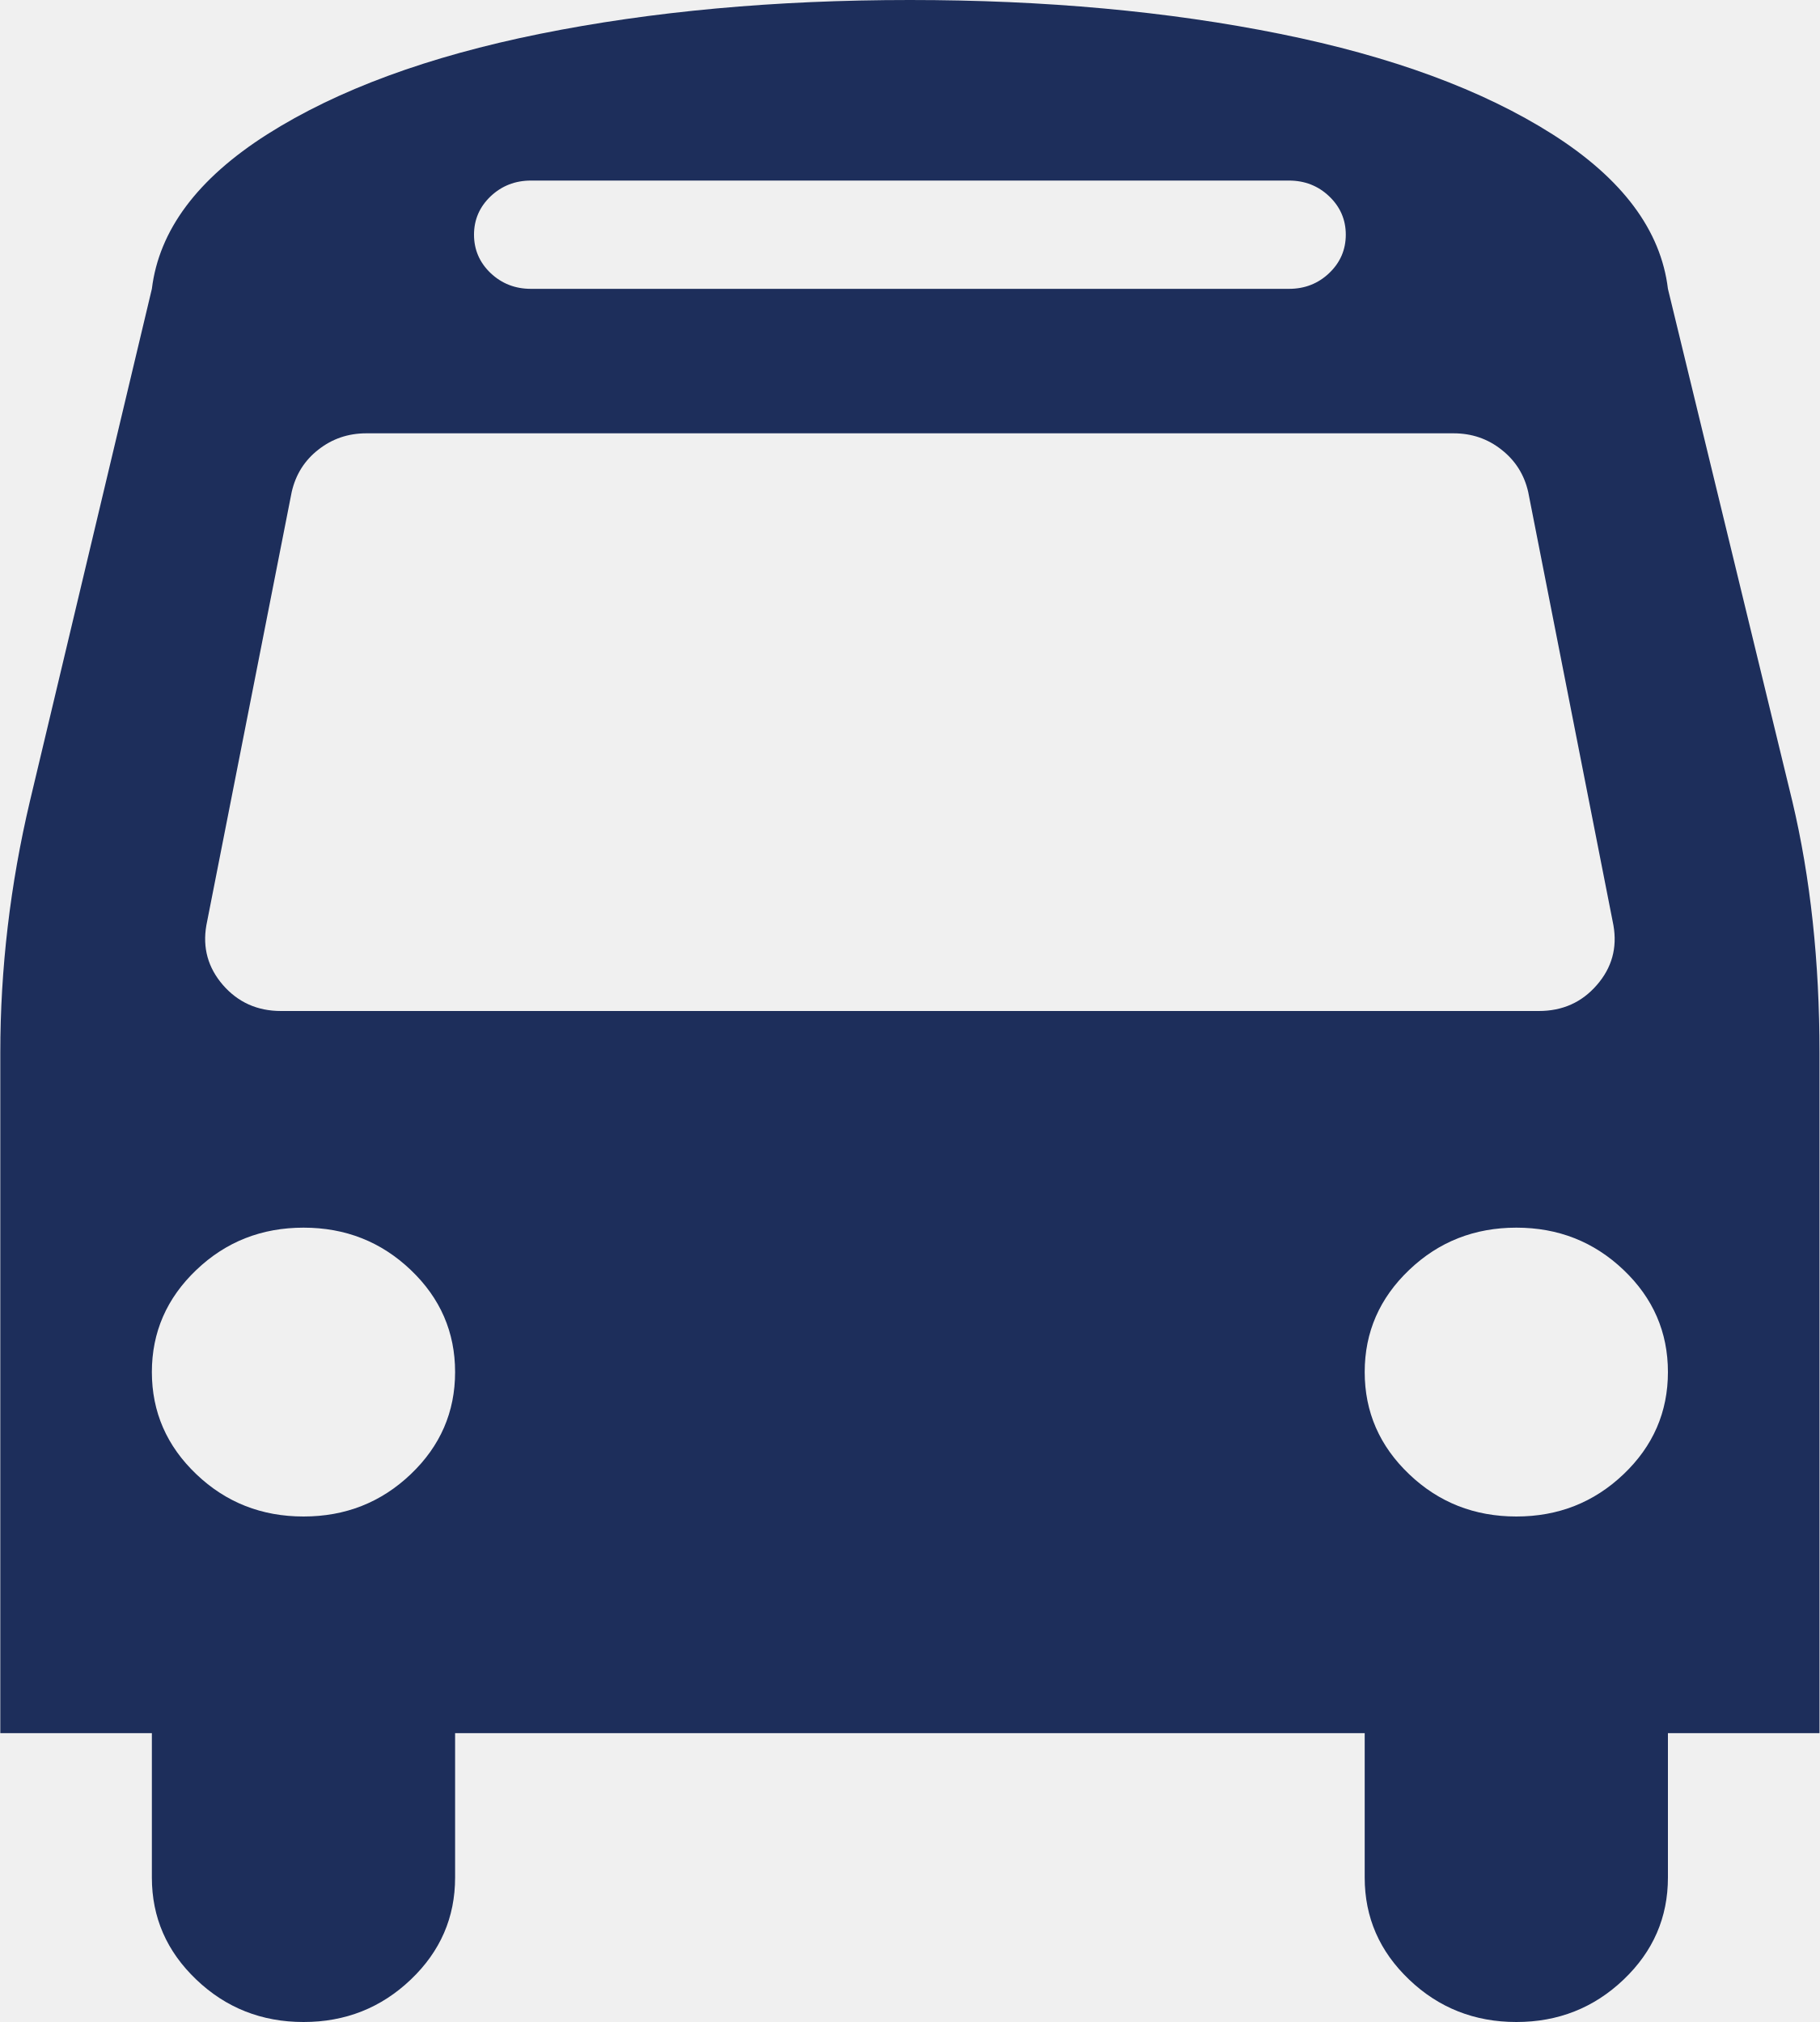
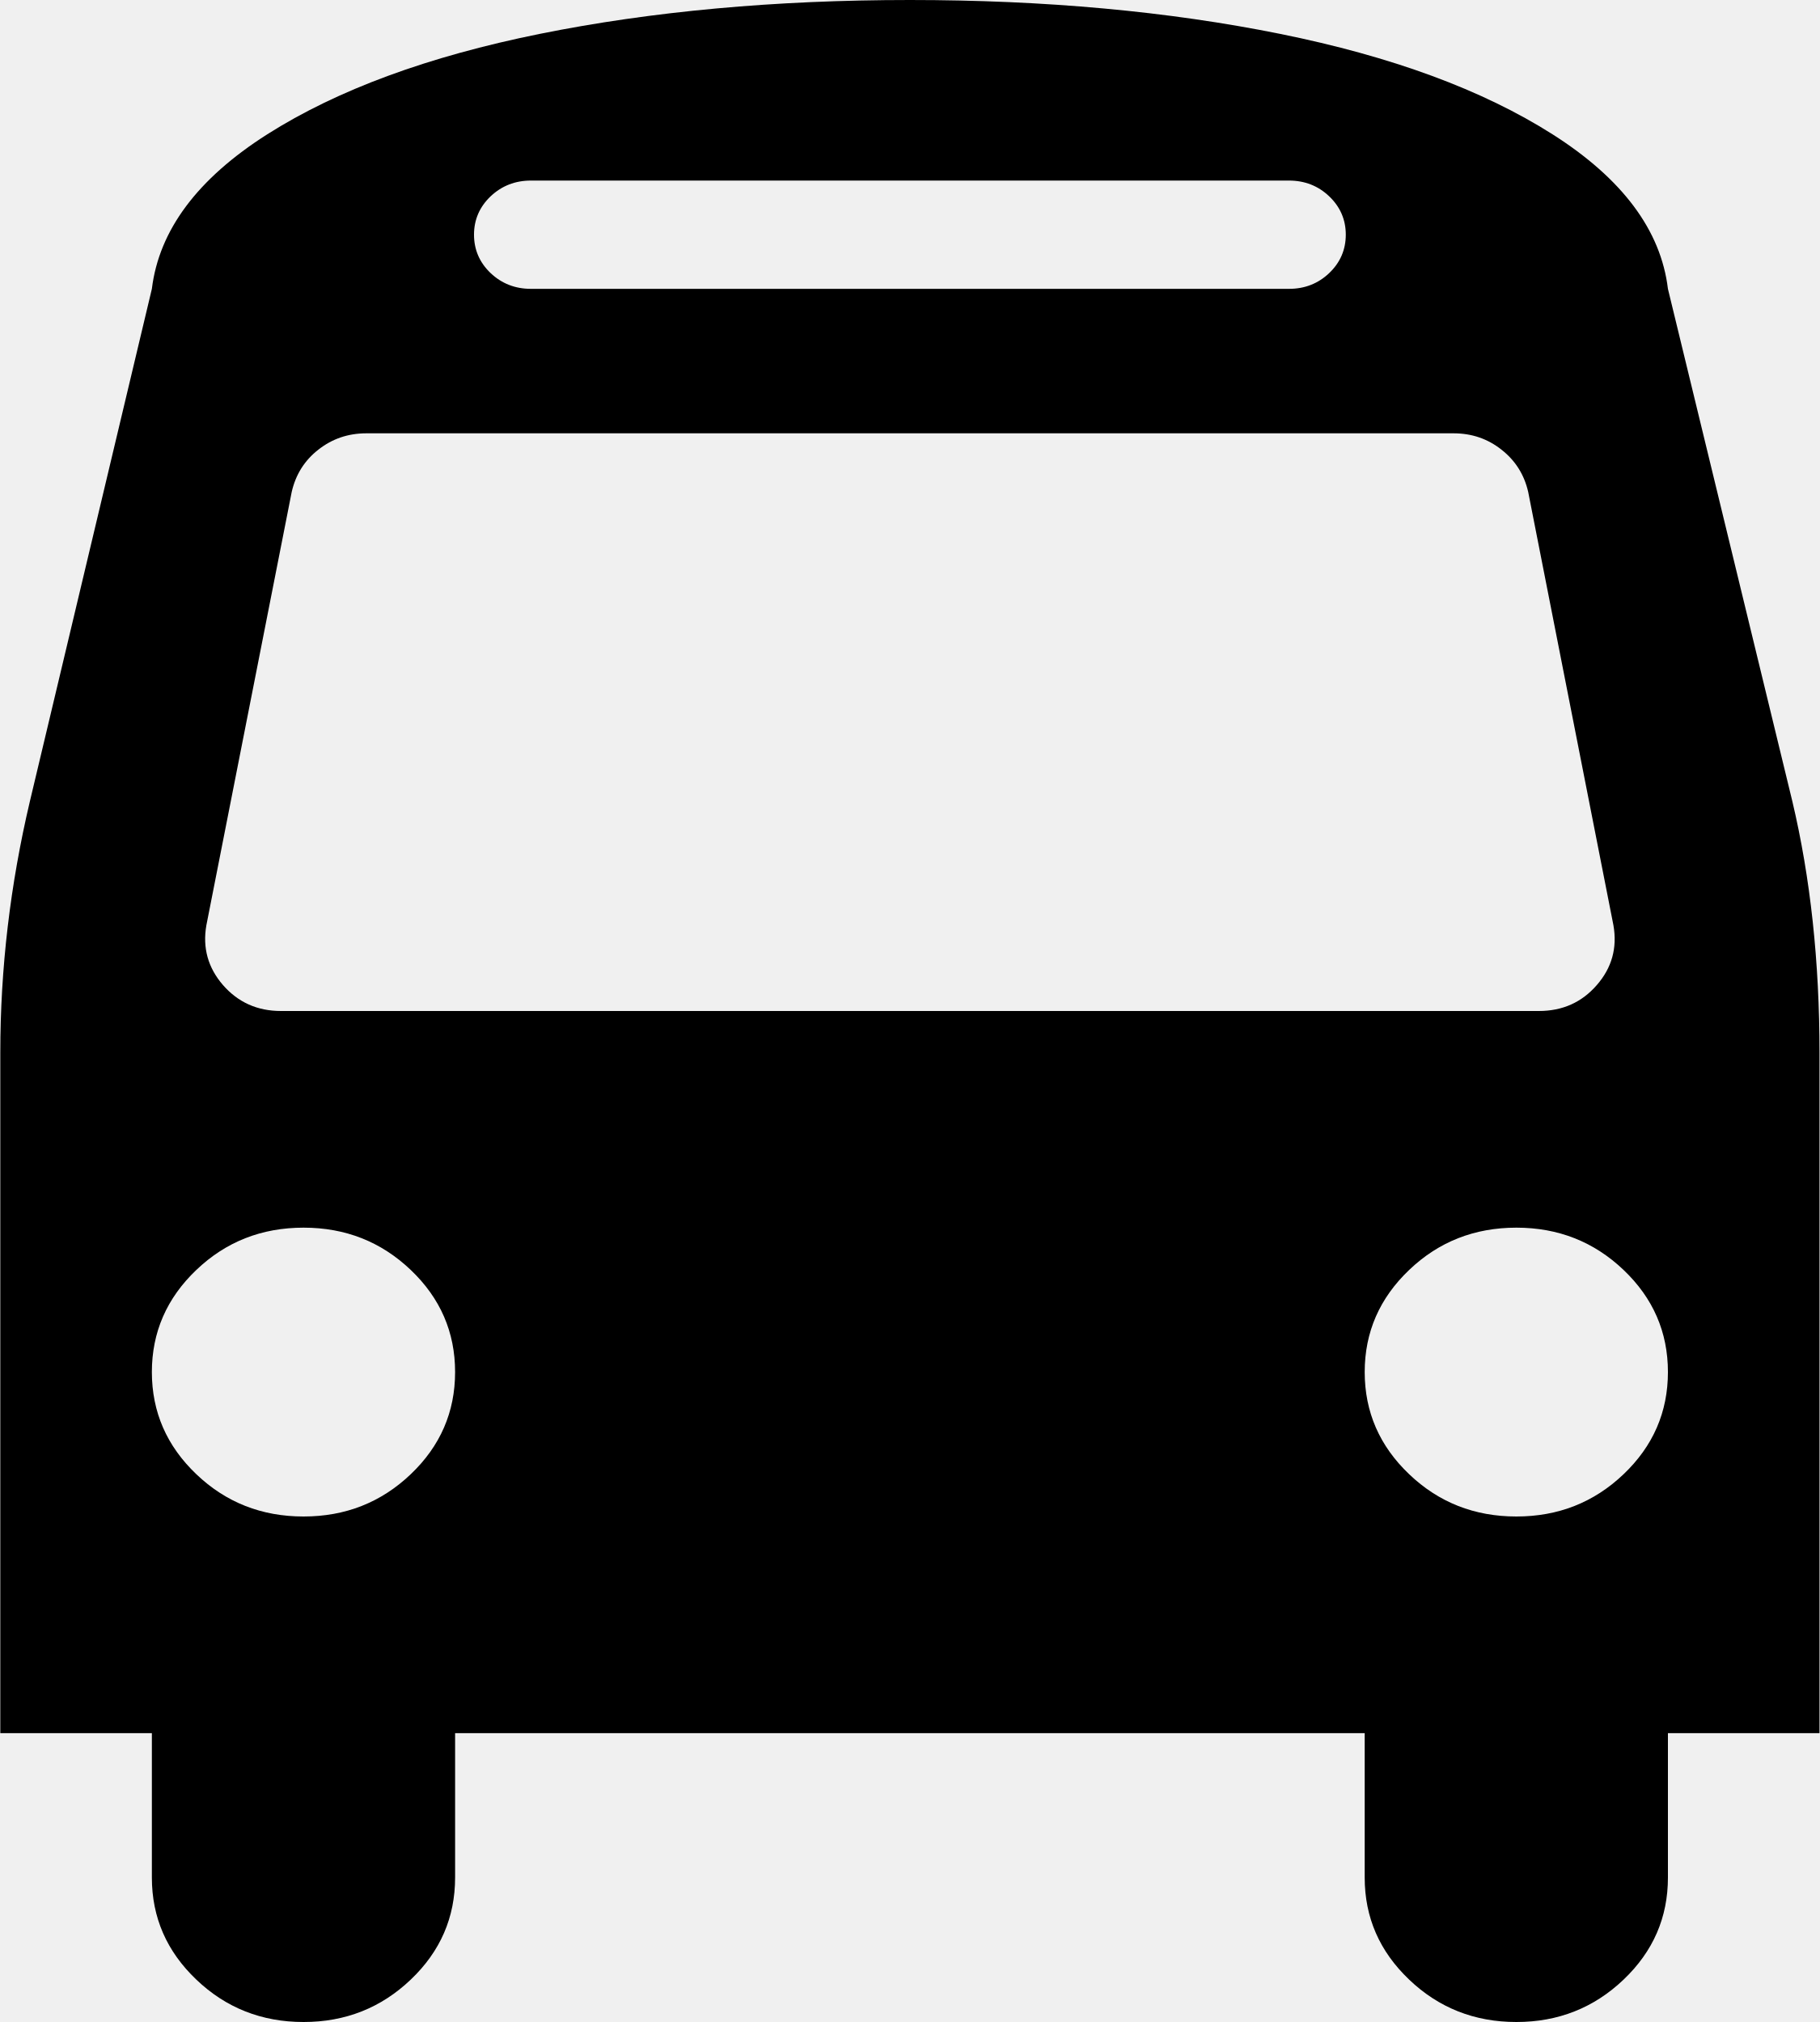
<svg xmlns="http://www.w3.org/2000/svg" width="18" height="20" viewBox="0 0 18 20" fill="none">
  <g clip-path="url(#clip0_1369_2751)">
-     <path d="M4.501 13.571C4.501 13.177 4.355 12.84 4.062 12.561C3.769 12.282 3.416 12.143 3.002 12.143C2.588 12.143 2.234 12.282 1.942 12.561C1.649 12.84 1.502 13.177 1.502 13.571C1.502 13.966 1.649 14.303 1.942 14.582C2.234 14.861 2.588 15 3.002 15C3.416 15 3.769 14.861 4.062 14.582C4.355 14.303 4.501 13.966 4.501 13.571ZM16.496 13.571C16.496 13.177 16.35 12.84 16.057 12.561C15.764 12.282 15.411 12.143 14.997 12.143C14.583 12.143 14.229 12.282 13.937 12.561C13.644 12.84 13.497 13.177 13.497 13.571C13.497 13.966 13.644 14.303 13.937 14.582C14.229 14.861 14.583 15 14.997 15C15.411 15 15.764 14.861 16.057 14.582C16.35 14.303 16.496 13.966 16.496 13.571ZM15.957 9.152L15.114 4.866C15.075 4.695 14.987 4.555 14.85 4.448C14.714 4.34 14.556 4.286 14.376 4.286H3.623C3.443 4.286 3.285 4.34 3.148 4.448C3.011 4.555 2.924 4.695 2.885 4.866L2.041 9.152C2.002 9.375 2.057 9.572 2.205 9.743C2.354 9.914 2.545 10 2.779 10H15.219C15.454 10 15.645 9.914 15.793 9.743C15.942 9.572 15.996 9.375 15.957 9.152ZM13.31 2.321C13.31 2.173 13.255 2.046 13.146 1.942C13.037 1.838 12.904 1.786 12.748 1.786H5.251C5.095 1.786 4.962 1.838 4.852 1.942C4.743 2.046 4.688 2.173 4.688 2.321C4.688 2.47 4.743 2.597 4.852 2.701C4.962 2.805 5.095 2.857 5.251 2.857H12.748C12.904 2.857 13.037 2.805 13.146 2.701C13.255 2.597 13.31 2.47 13.31 2.321ZM17.995 10.413V17.143H16.496V18.571C16.496 18.966 16.35 19.302 16.057 19.581C15.764 19.86 15.411 20 14.997 20C14.583 20 14.229 19.86 13.937 19.581C13.644 19.302 13.497 18.966 13.497 18.571V17.143H4.501V18.571C4.501 18.966 4.355 19.302 4.062 19.581C3.769 19.86 3.416 20 3.002 20C2.588 20 2.234 19.86 1.942 19.581C1.649 19.302 1.502 18.966 1.502 18.571V17.143H0.003V10.413C0.003 9.58 0.101 8.75 0.296 7.924L1.502 2.857C1.573 2.277 1.953 1.767 2.644 1.328C3.336 0.889 4.234 0.558 5.339 0.335C6.444 0.112 7.664 0 8.999 0C10.335 0 11.555 0.112 12.66 0.335C13.765 0.558 14.663 0.889 15.354 1.328C16.045 1.767 16.426 2.277 16.496 2.857L17.726 7.924C17.906 8.683 17.995 9.513 17.995 10.413Z" fill="#1D2E5B" />
+     <path d="M4.501 13.571C4.501 13.177 4.355 12.84 4.062 12.561C3.769 12.282 3.416 12.143 3.002 12.143C2.588 12.143 2.234 12.282 1.942 12.561C1.649 12.84 1.502 13.177 1.502 13.571C1.502 13.966 1.649 14.303 1.942 14.582C2.234 14.861 2.588 15 3.002 15C3.416 15 3.769 14.861 4.062 14.582C4.355 14.303 4.501 13.966 4.501 13.571ZM16.496 13.571C16.496 13.177 16.35 12.84 16.057 12.561C15.764 12.282 15.411 12.143 14.997 12.143C14.583 12.143 14.229 12.282 13.937 12.561C13.644 12.84 13.497 13.177 13.497 13.571C13.497 13.966 13.644 14.303 13.937 14.582C14.229 14.861 14.583 15 14.997 15C15.411 15 15.764 14.861 16.057 14.582C16.35 14.303 16.496 13.966 16.496 13.571ZM15.957 9.152L15.114 4.866C15.075 4.695 14.987 4.555 14.85 4.448C14.714 4.34 14.556 4.286 14.376 4.286H3.623C3.443 4.286 3.285 4.34 3.148 4.448C3.011 4.555 2.924 4.695 2.885 4.866L2.041 9.152C2.002 9.375 2.057 9.572 2.205 9.743C2.354 9.914 2.545 10 2.779 10H15.219C15.454 10 15.645 9.914 15.793 9.743C15.942 9.572 15.996 9.375 15.957 9.152ZM13.31 2.321C13.31 2.173 13.255 2.046 13.146 1.942C13.037 1.838 12.904 1.786 12.748 1.786H5.251C5.095 1.786 4.962 1.838 4.852 1.942C4.743 2.046 4.688 2.173 4.688 2.321C4.688 2.47 4.743 2.597 4.852 2.701C4.962 2.805 5.095 2.857 5.251 2.857H12.748C12.904 2.857 13.037 2.805 13.146 2.701C13.255 2.597 13.31 2.47 13.31 2.321ZM17.995 10.413V17.143H16.496V18.571C16.496 18.966 16.35 19.302 16.057 19.581C15.764 19.86 15.411 20 14.997 20C14.583 20 14.229 19.86 13.937 19.581C13.644 19.302 13.497 18.966 13.497 18.571V17.143H4.501V18.571C4.501 18.966 4.355 19.302 4.062 19.581C3.769 19.86 3.416 20 3.002 20C2.588 20 2.234 19.86 1.942 19.581C1.649 19.302 1.502 18.966 1.502 18.571V17.143H0.003V10.413C0.003 9.58 0.101 8.75 0.296 7.924L1.502 2.857C1.573 2.277 1.953 1.767 2.644 1.328C3.336 0.889 4.234 0.558 5.339 0.335C6.444 0.112 7.664 0 8.999 0C10.335 0 11.555 0.112 12.66 0.335C13.765 0.558 14.663 0.889 15.354 1.328C16.045 1.767 16.426 2.277 16.496 2.857L17.726 7.924C17.906 8.683 17.995 9.513 17.995 10.413Z" fill="currentColor" />
  </g>
  <defs>
    <clipPath id="clip0_1369_2751">
      <rect width="18" height="20" fill="white" />
    </clipPath>
  </defs>
</svg>
